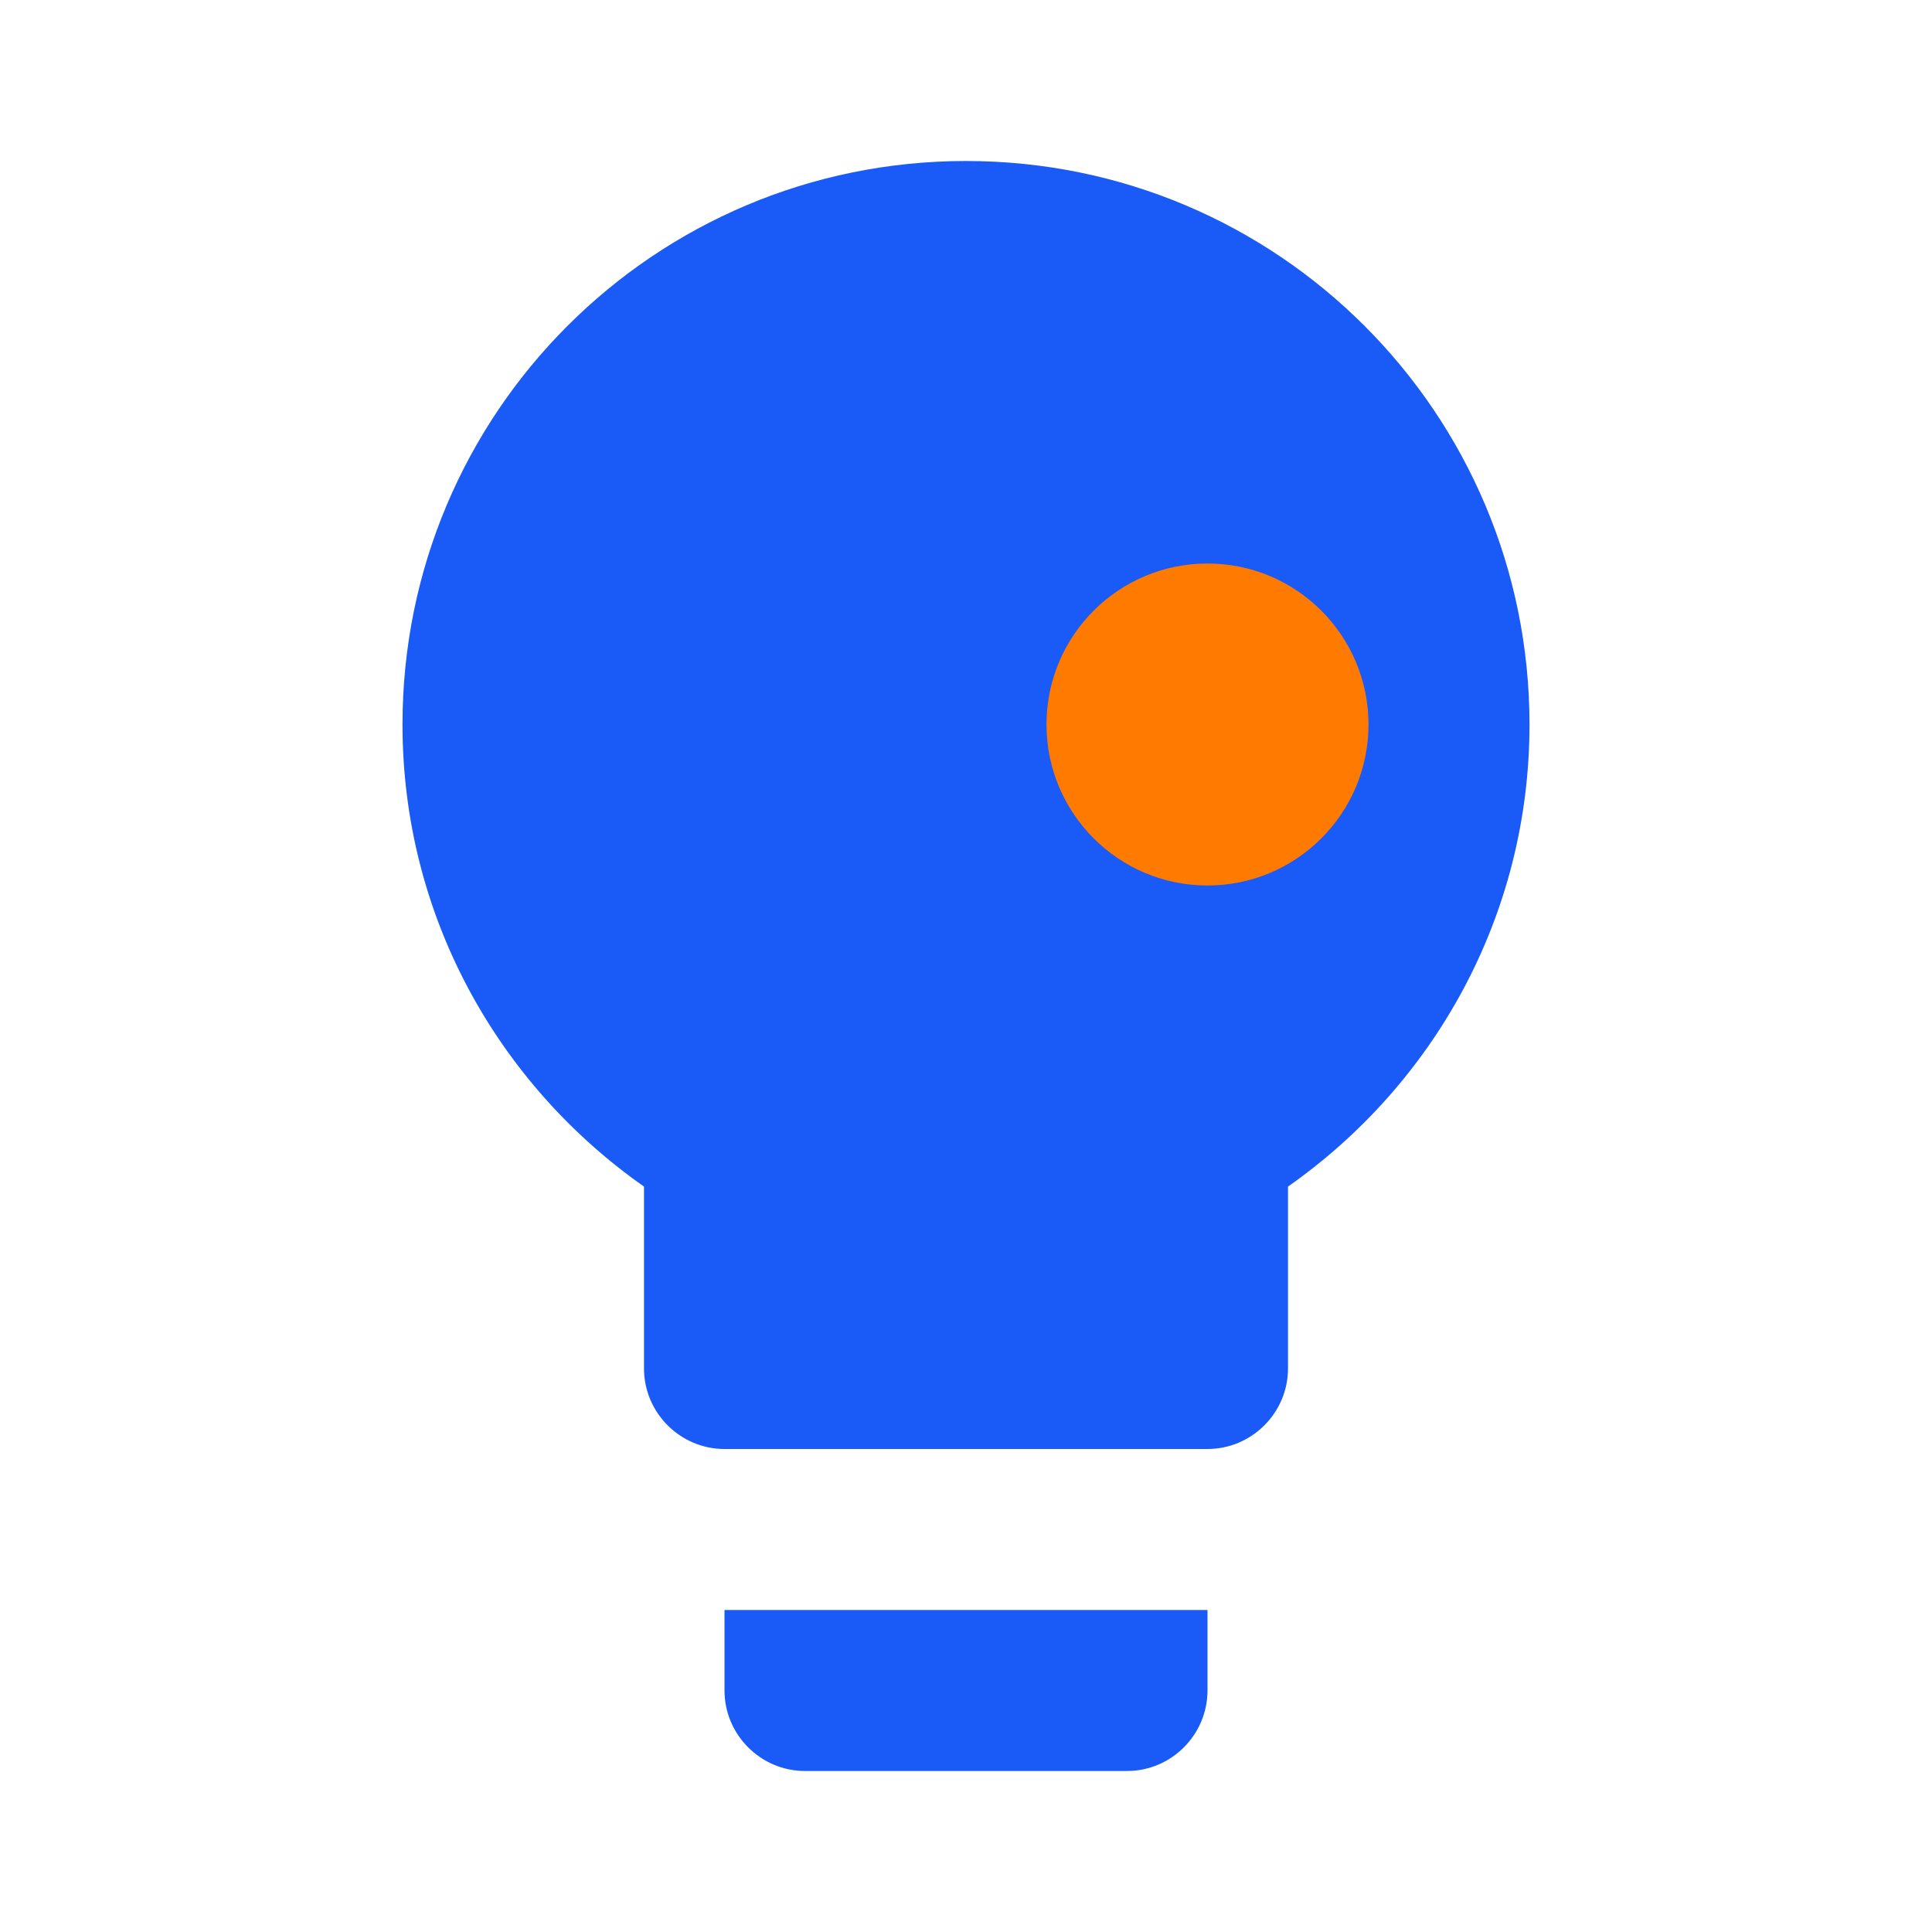
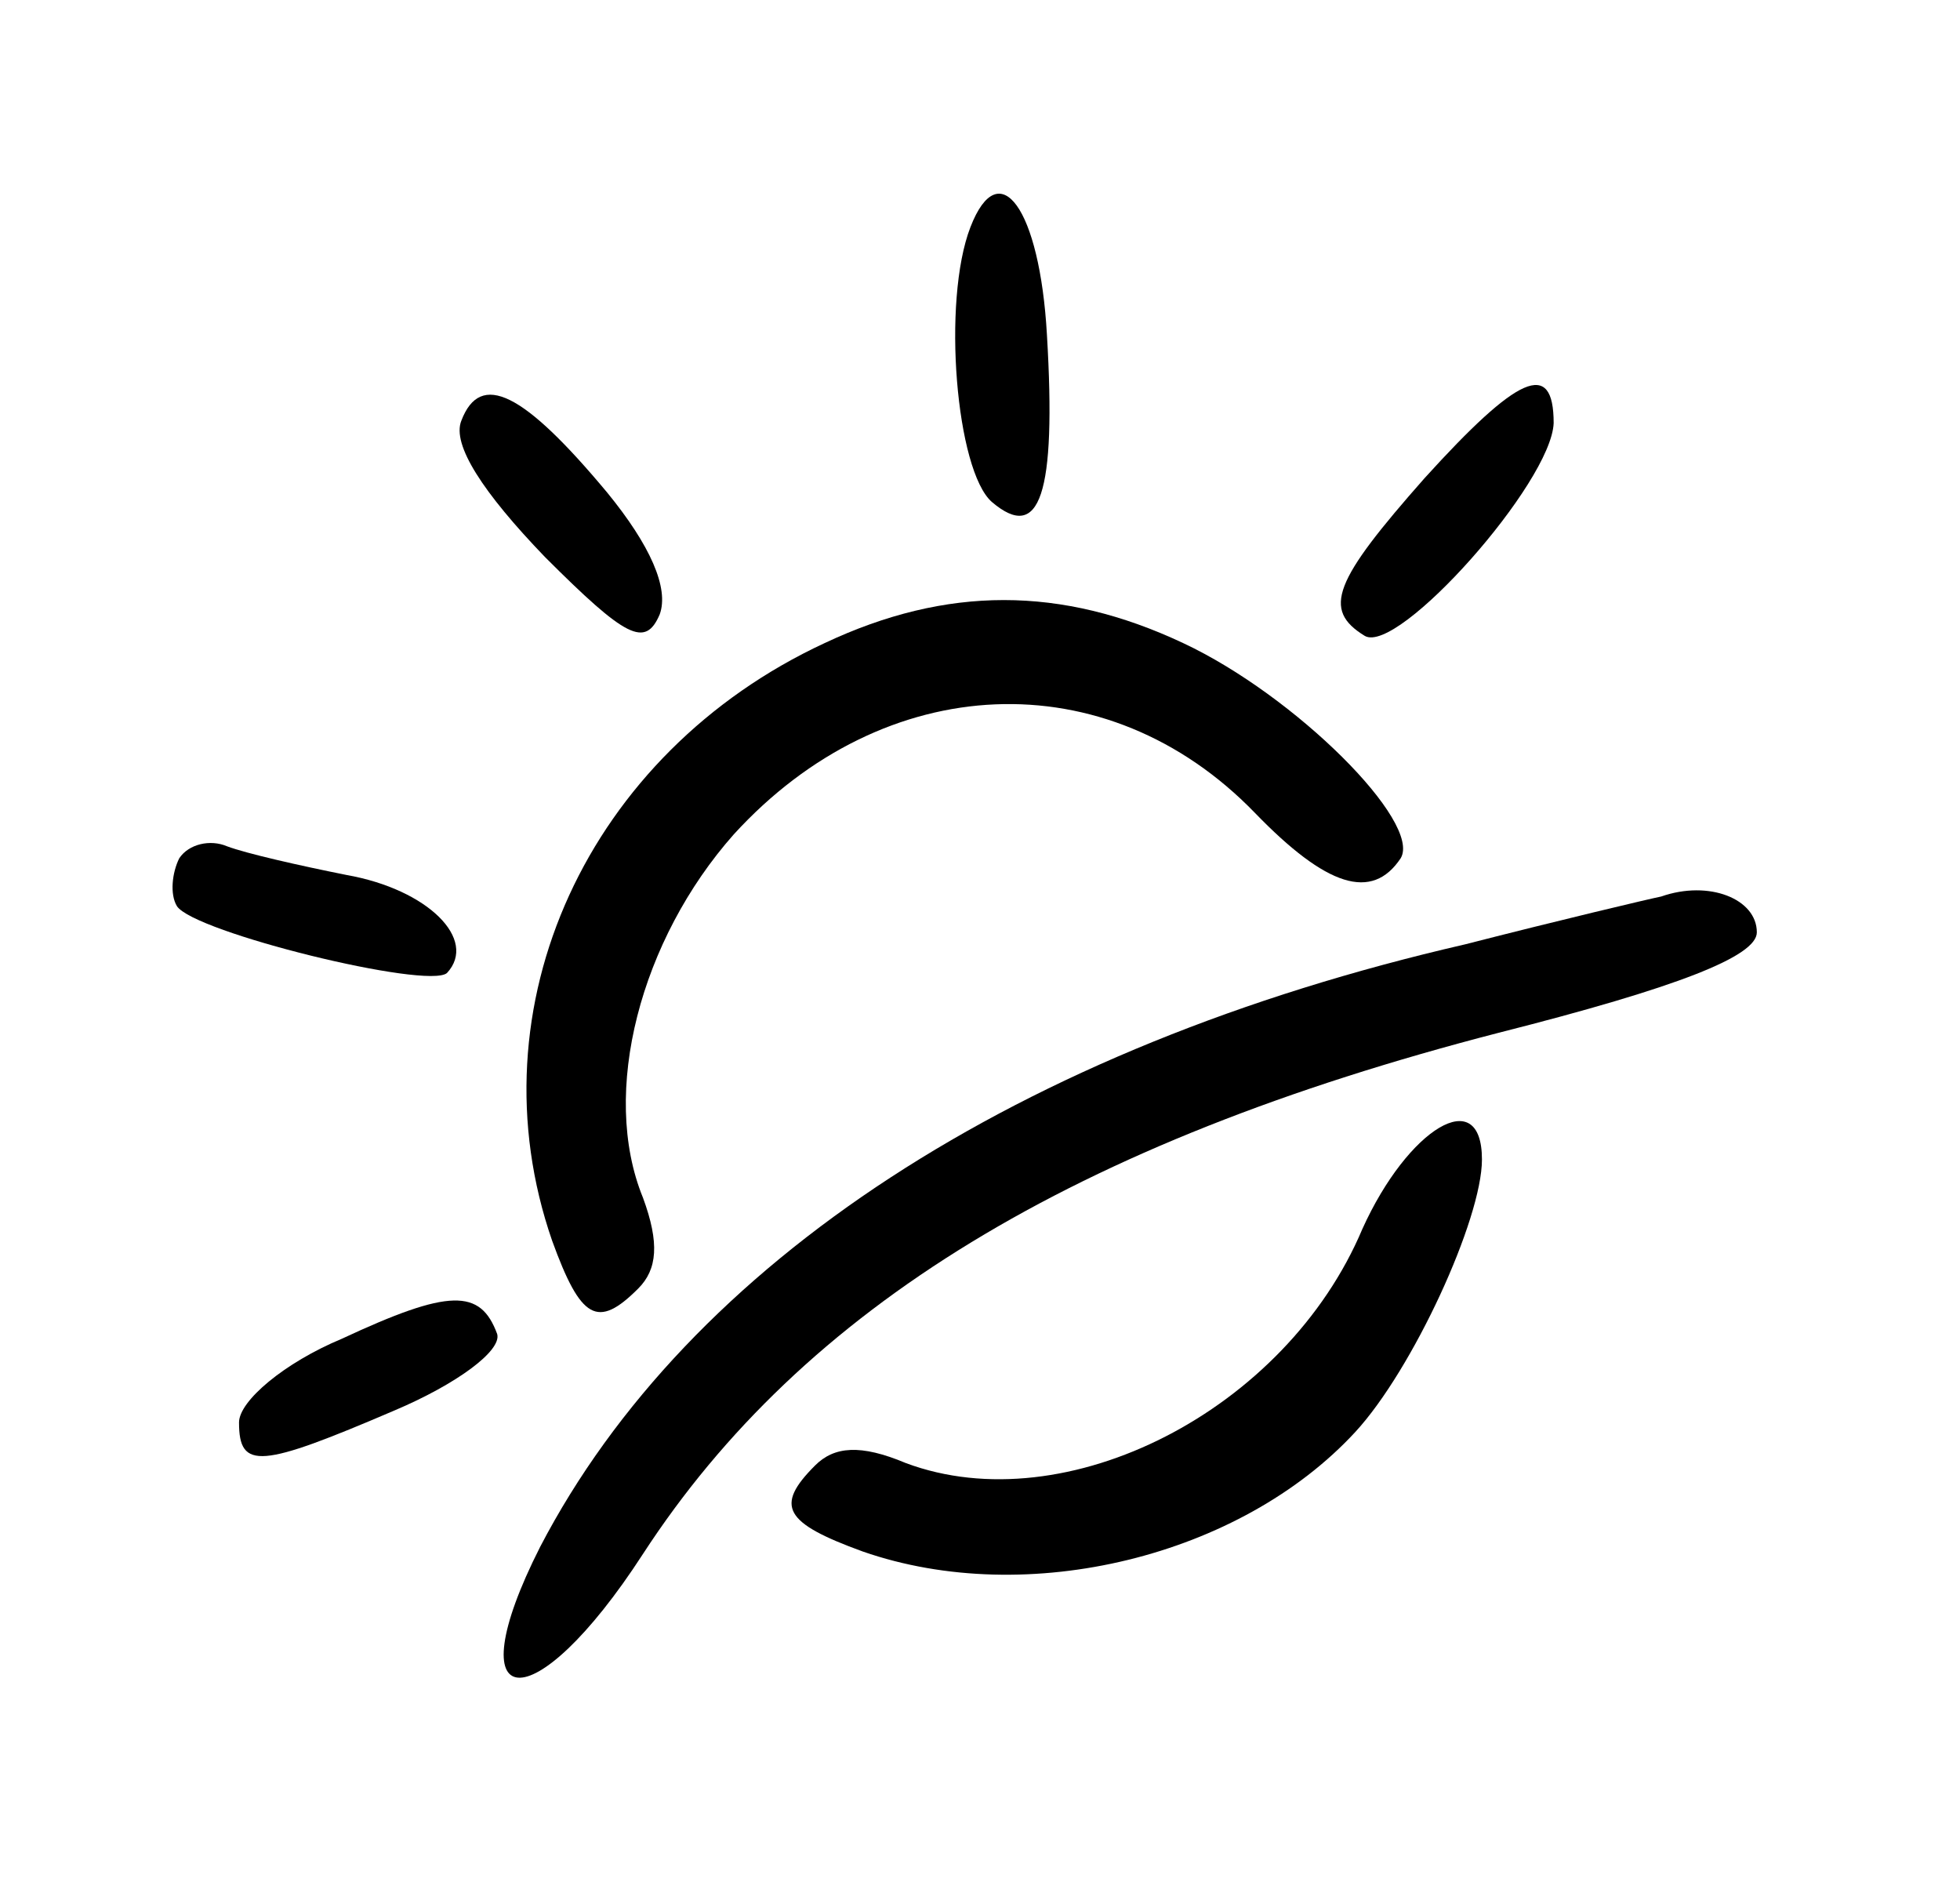
- <svg xmlns="http://www.w3.org/2000/svg" width="24" height="24" viewBox="0 0 24 24" fill="none">
-   <path d="M12 2C8.13 2 5 5.13 5 9C5 11.38 6.19 13.47 8 14.74V17C8 17.55 8.45 18 9 18H15C15.55 18 16 17.55 16 17V14.74C17.81 13.47 19 11.38 19 9C19 5.13 15.87 2 12 2Z" fill="#1A5AF7" />
-   <path d="M9 21V20H15V21C15 21.55 14.55 22 14 22H10C9.45 22 9 21.55 9 21Z" fill="#1A5AF7" />
-   <circle cx="15" cy="9" r="2" fill="#FF7A01" />
+ <svg xmlns="http://www.w3.org/2000/svg" version="1.0" width="82pt" height="79pt" viewBox="0 0 82 79" preserveAspectRatio="xMidYMid meet">
+   <g transform="translate(0,79) scale(0.1,-0.1)" fill="#000000" stroke="none">
+     <path d="M406 695 c-12 -31 -6 -102 9 -115 20 -17 27 3 23 70 -3 53 -20 76 -32 45z" />
+     <path d="M193 614 c-4 -10 9 -30 35 -57 34 -34 42 -38 48 -24 4 11 -4 29 -22 51 -35 42 -53 51 -61 30z" />
+     <path d="M596 590 c-38 -43 -43 -55 -25 -66 14 -8 78 64 79 89 0 27 -15 20 -54 -23z" />
+     <path d="M345 521 c-99 -46 -148 -152 -114 -250 12 -33 19 -37 36 -20 8 8 9 19 2 38 -18 44 -1 108 38 152 63 69 156 73 218 9 30 -31 49 -37 61 -19 9 15 -44 68 -91 90 -51 24 -99 24 -150 0z" />
+     <path d="M75 431 c-3 -6 -4 -15 -1 -20 7 -11 105 -35 113 -28 13 14 -8 35 -42 41 -20 4 -42 9 -50 12 -7 3 -16 1 -20 -5z" />
+     <path d="M695 415 c-5 -1 -43 -10 -82 -20 -187 -43 -325 -133 -387 -252 -36 -71 -3 -74 43 -3 67 103 180 172 358 218 75 19 108 32 108 42 0 14 -20 22 -40 15z" />
+     <path d="M570 276 c-32 -76 -124 -123 -191 -98 -19 8 -30 7 -38 -1 -17 -17 -13 -24 20 -36 69 -24 158 -2 206 50 24 26 53 89 53 114 0 32 -31 13 -50 -29z" />
+     <path d="M143 230 c-24 -10 -43 -26 -43 -35 0 -20 9 -19 65 5 26 11 45 25 43 32 -7 19 -20 19 -65 -2z" />
+   </g>
</svg>
